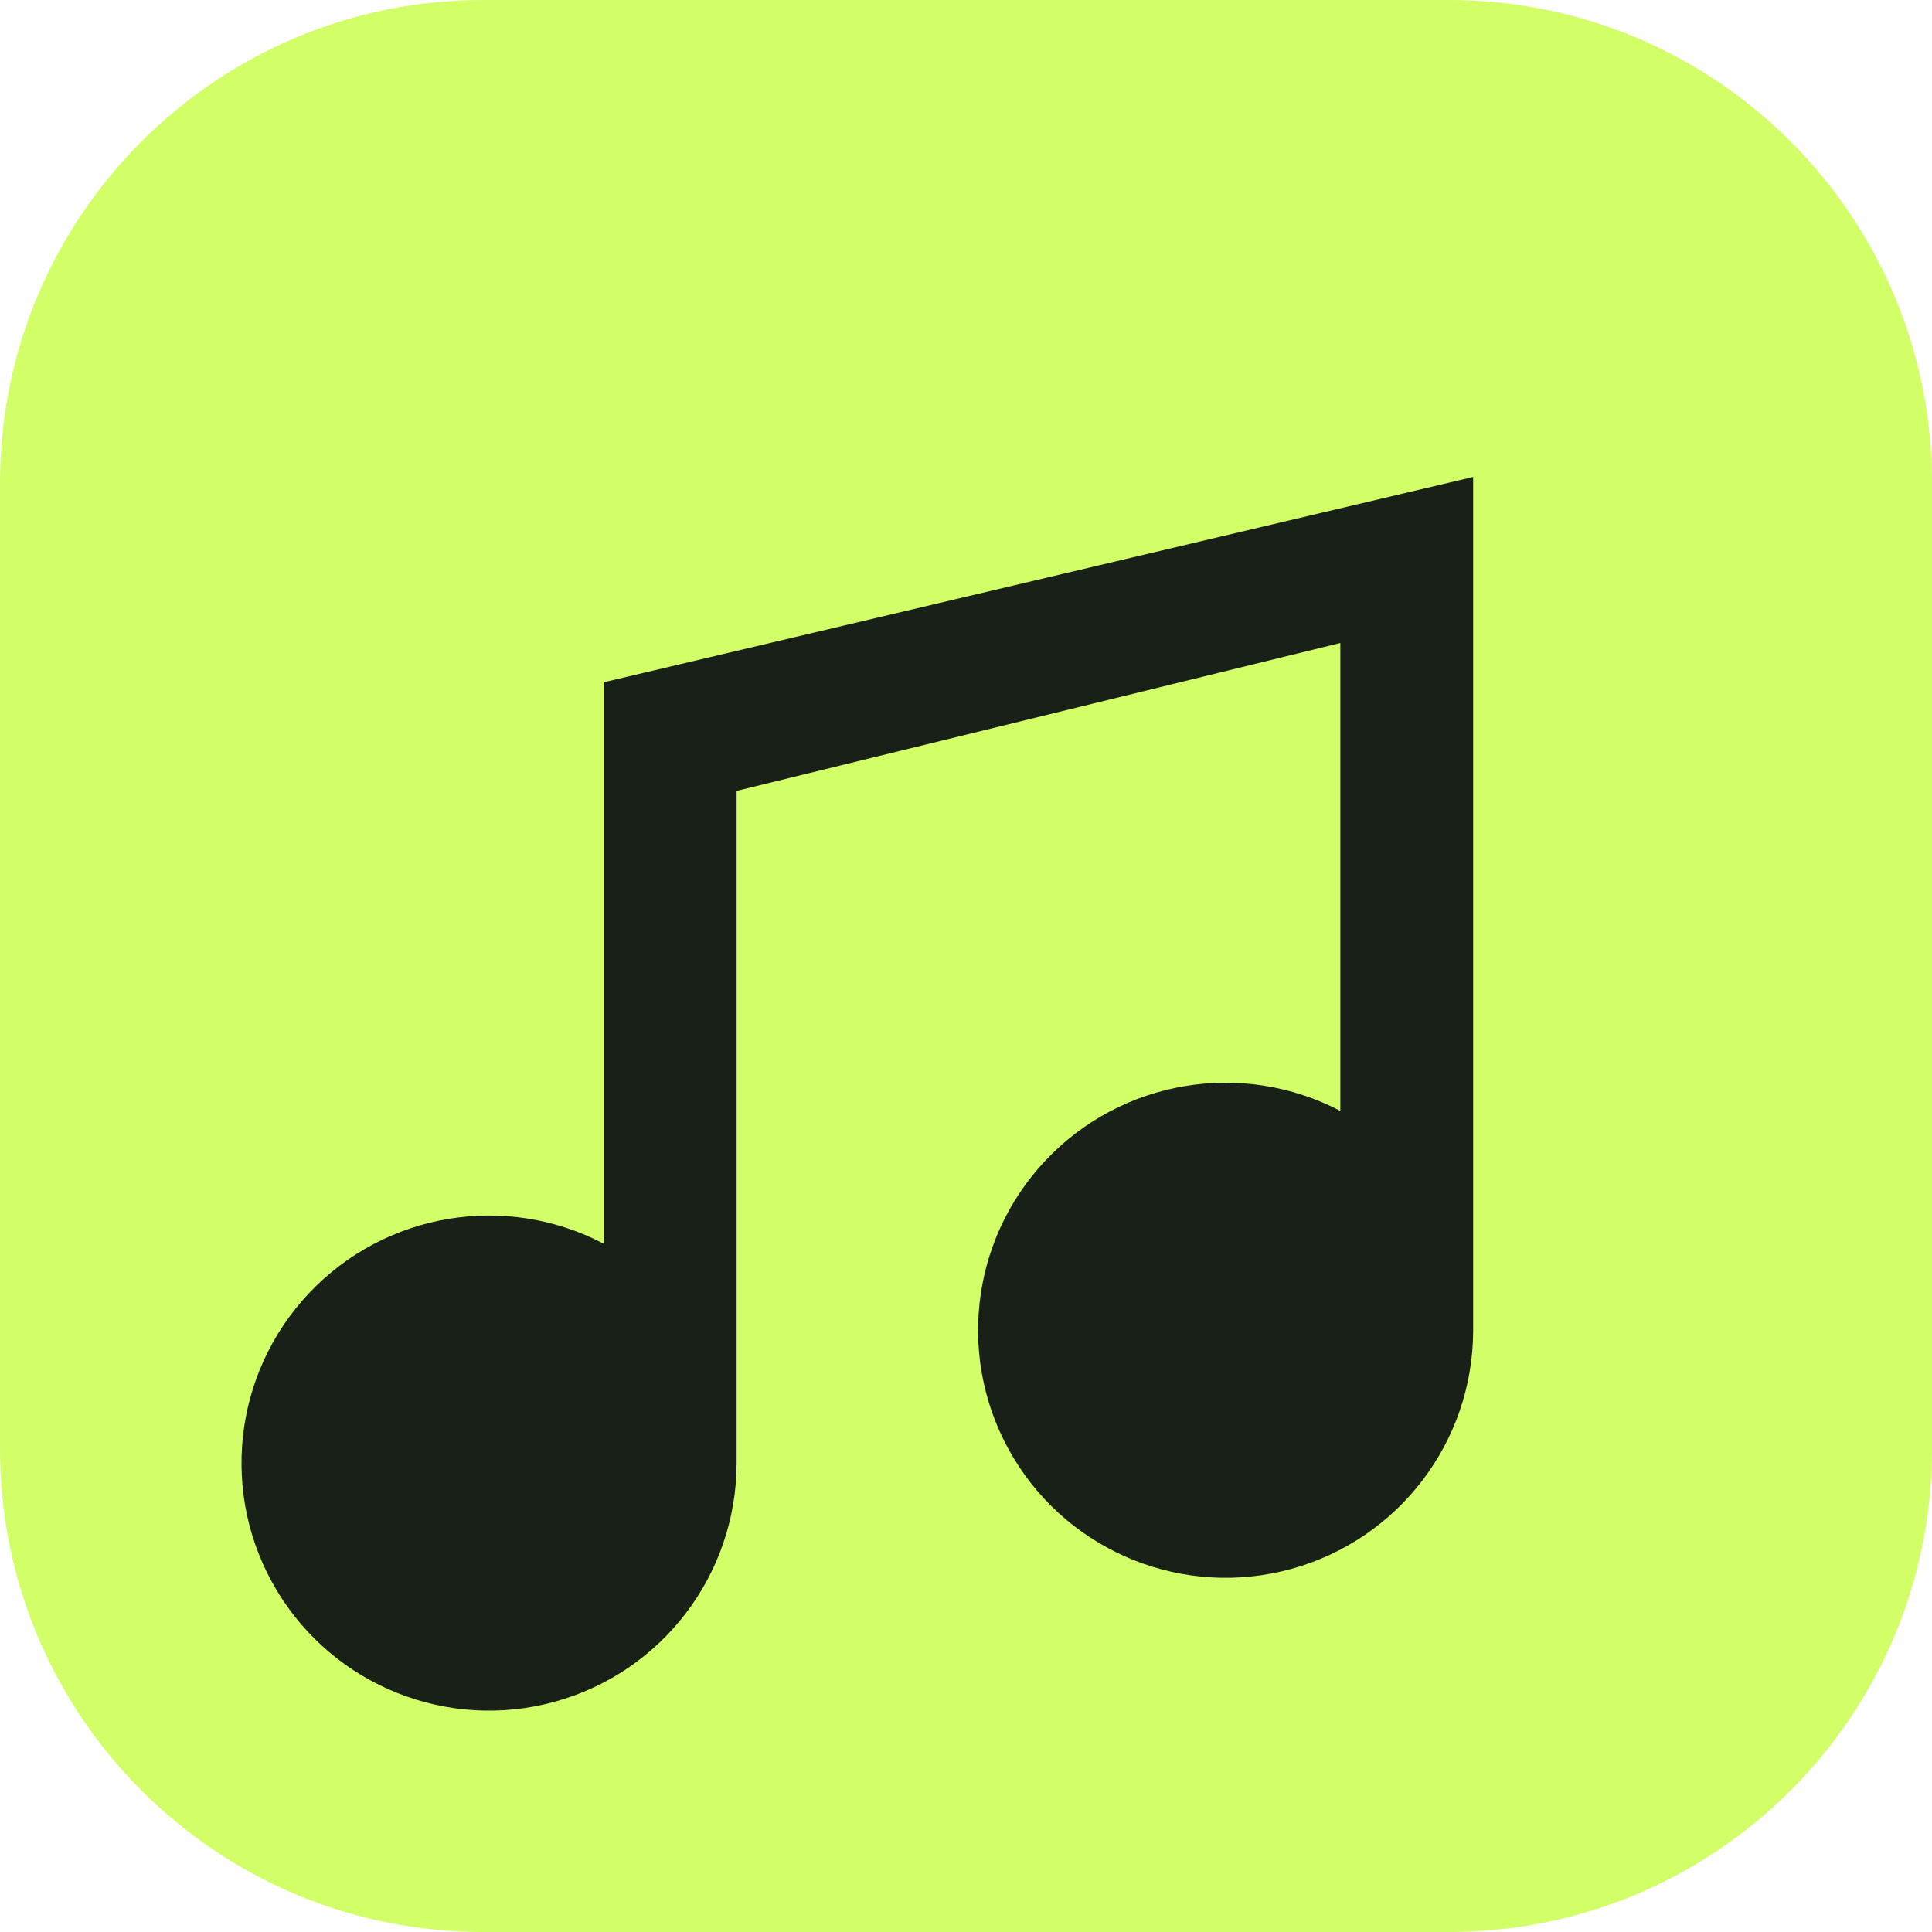
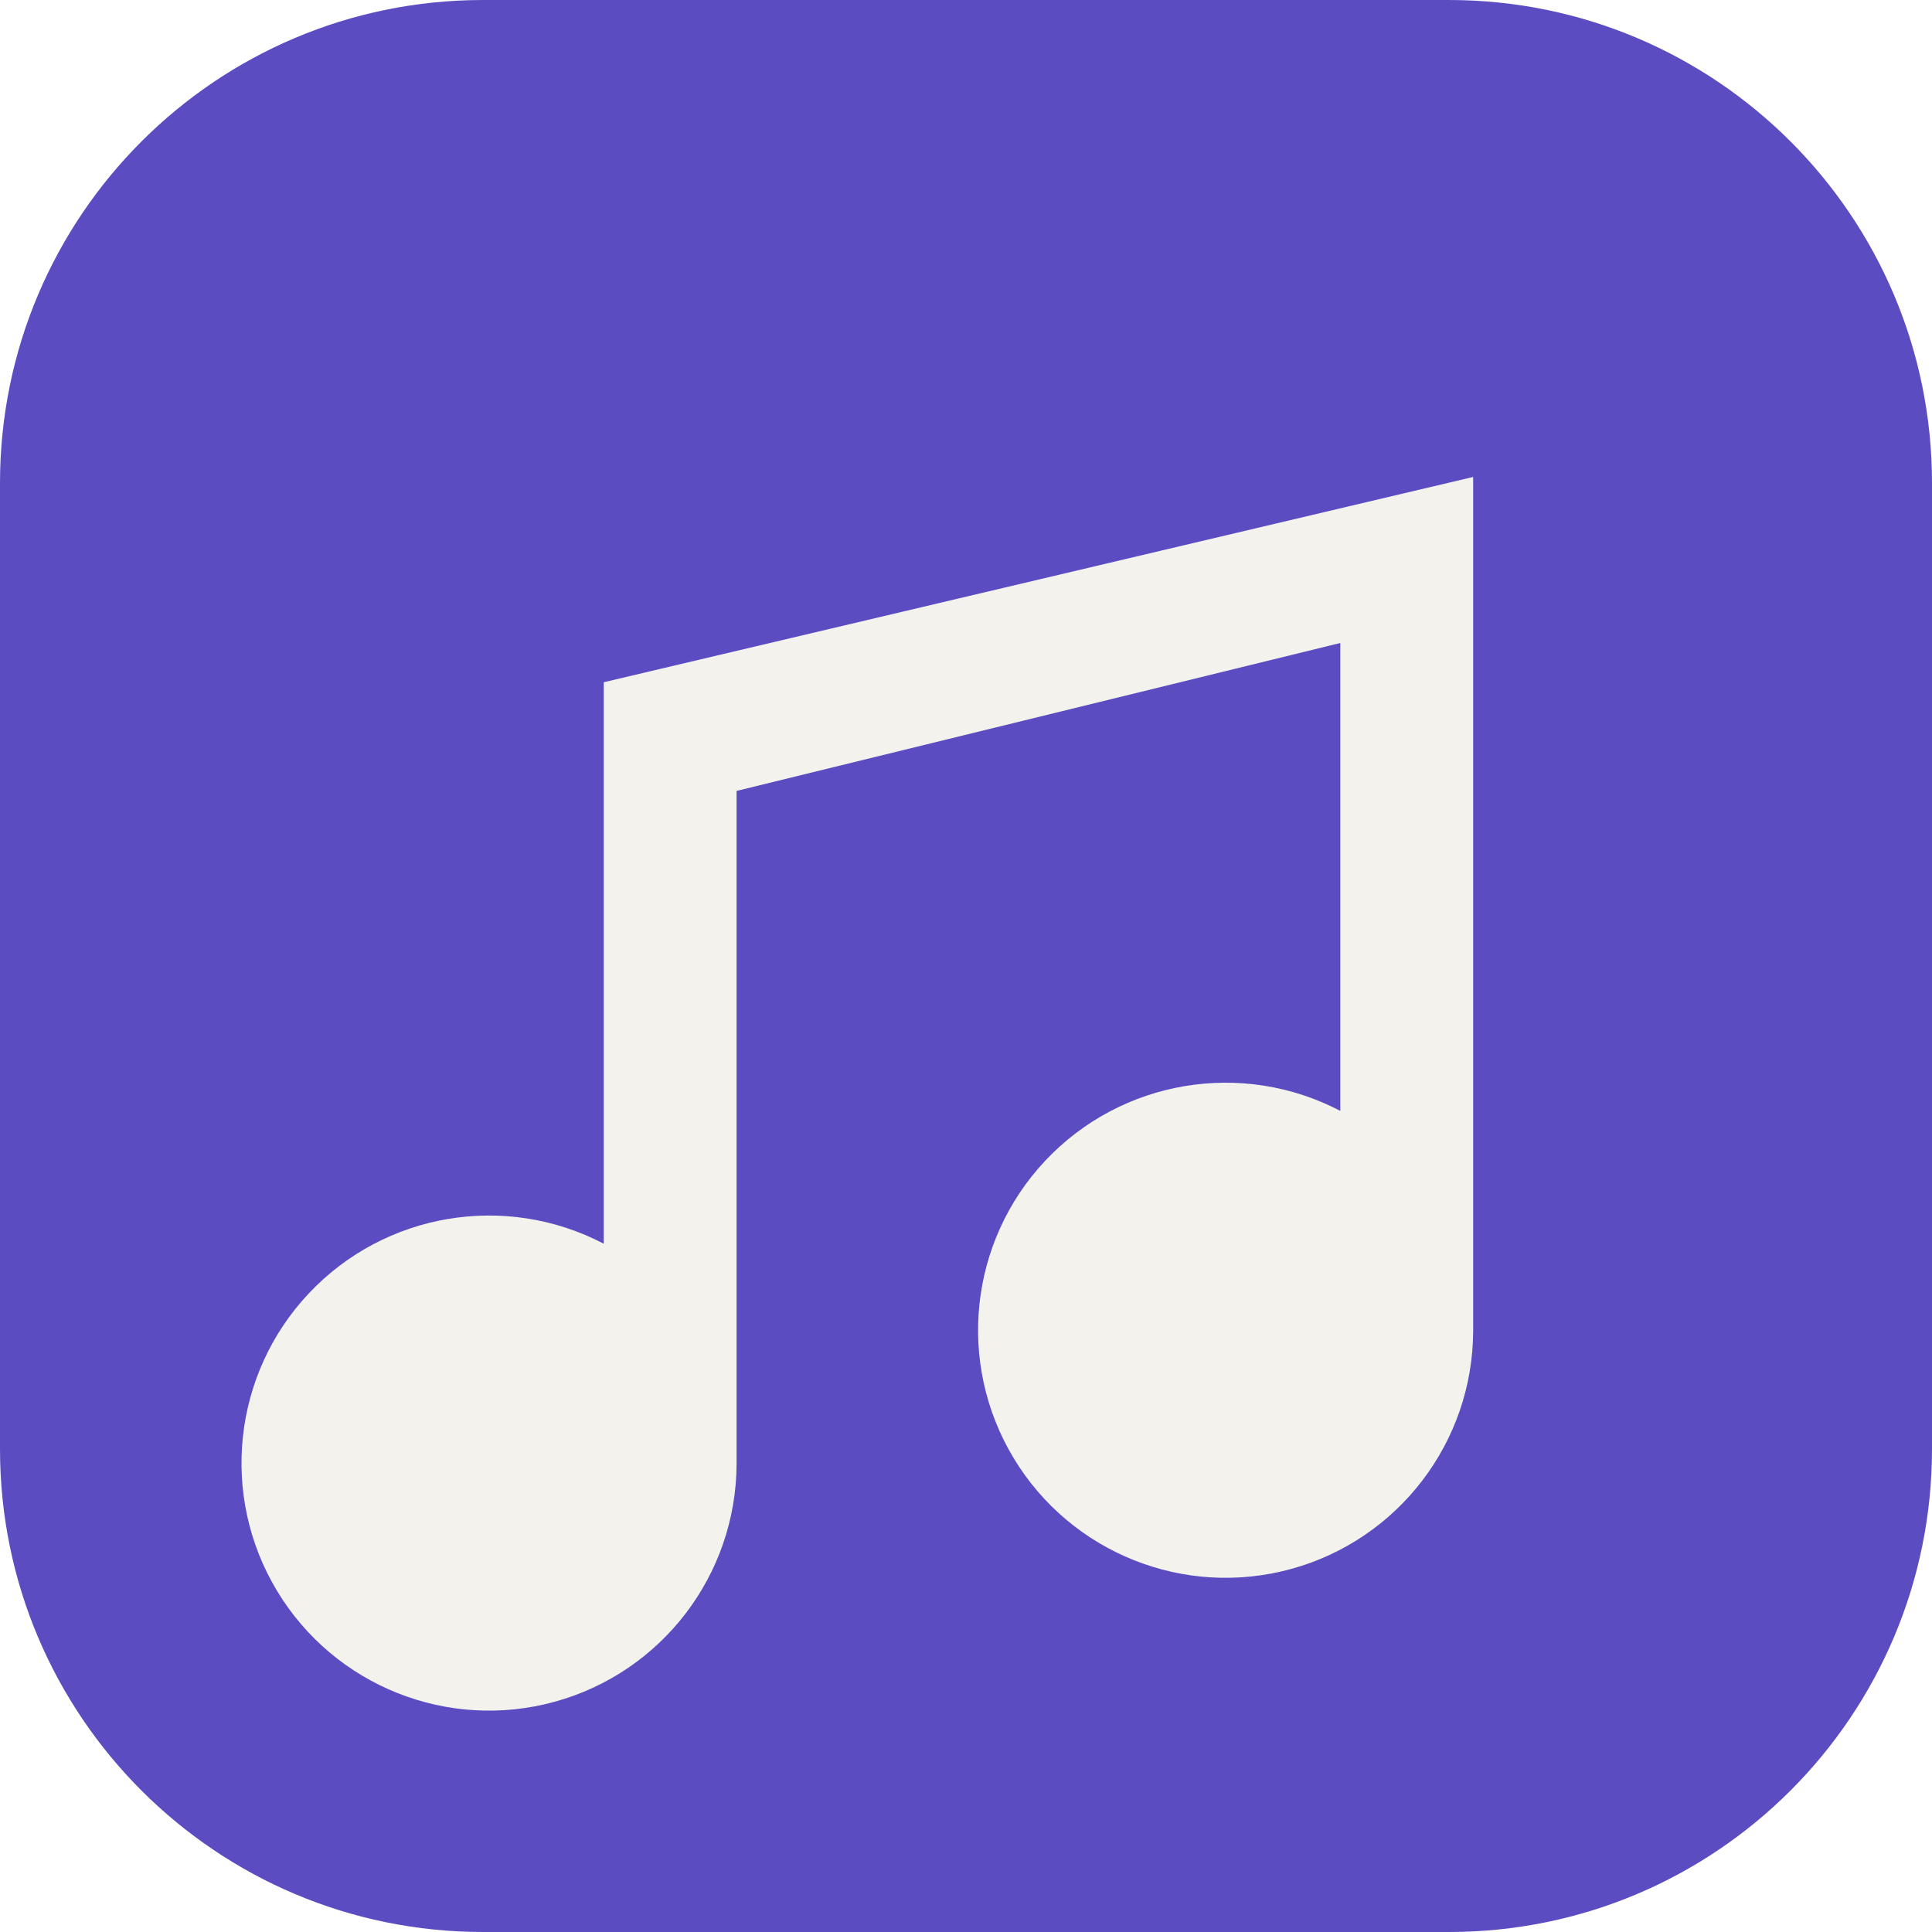
<svg xmlns="http://www.w3.org/2000/svg" viewBox="0 0 32 32">
-   <rect width="32" height="32" rx="8" fill="#d2ff68" />
-   <path d="M10 8v12.6a4.1 4.1 0 1 0 2.2 3.65V13.1l10-2.45v7.75a4.1 4.1 0 1 0 2.2 3.65V7.9L10 11.3V8Z" fill="#182018" />
+   <rect width="32" height="32" rx="8" fill="#5b4dc1" />
+   <path d="M10 8v12.6a4.1 4.1 0 1 0 2.2 3.65V13.1l10-2.45v7.75a4.1 4.1 0 1 0 2.2 3.65V7.9L10 11.3V8Z" fill="#f4f2ed" />
</svg>
